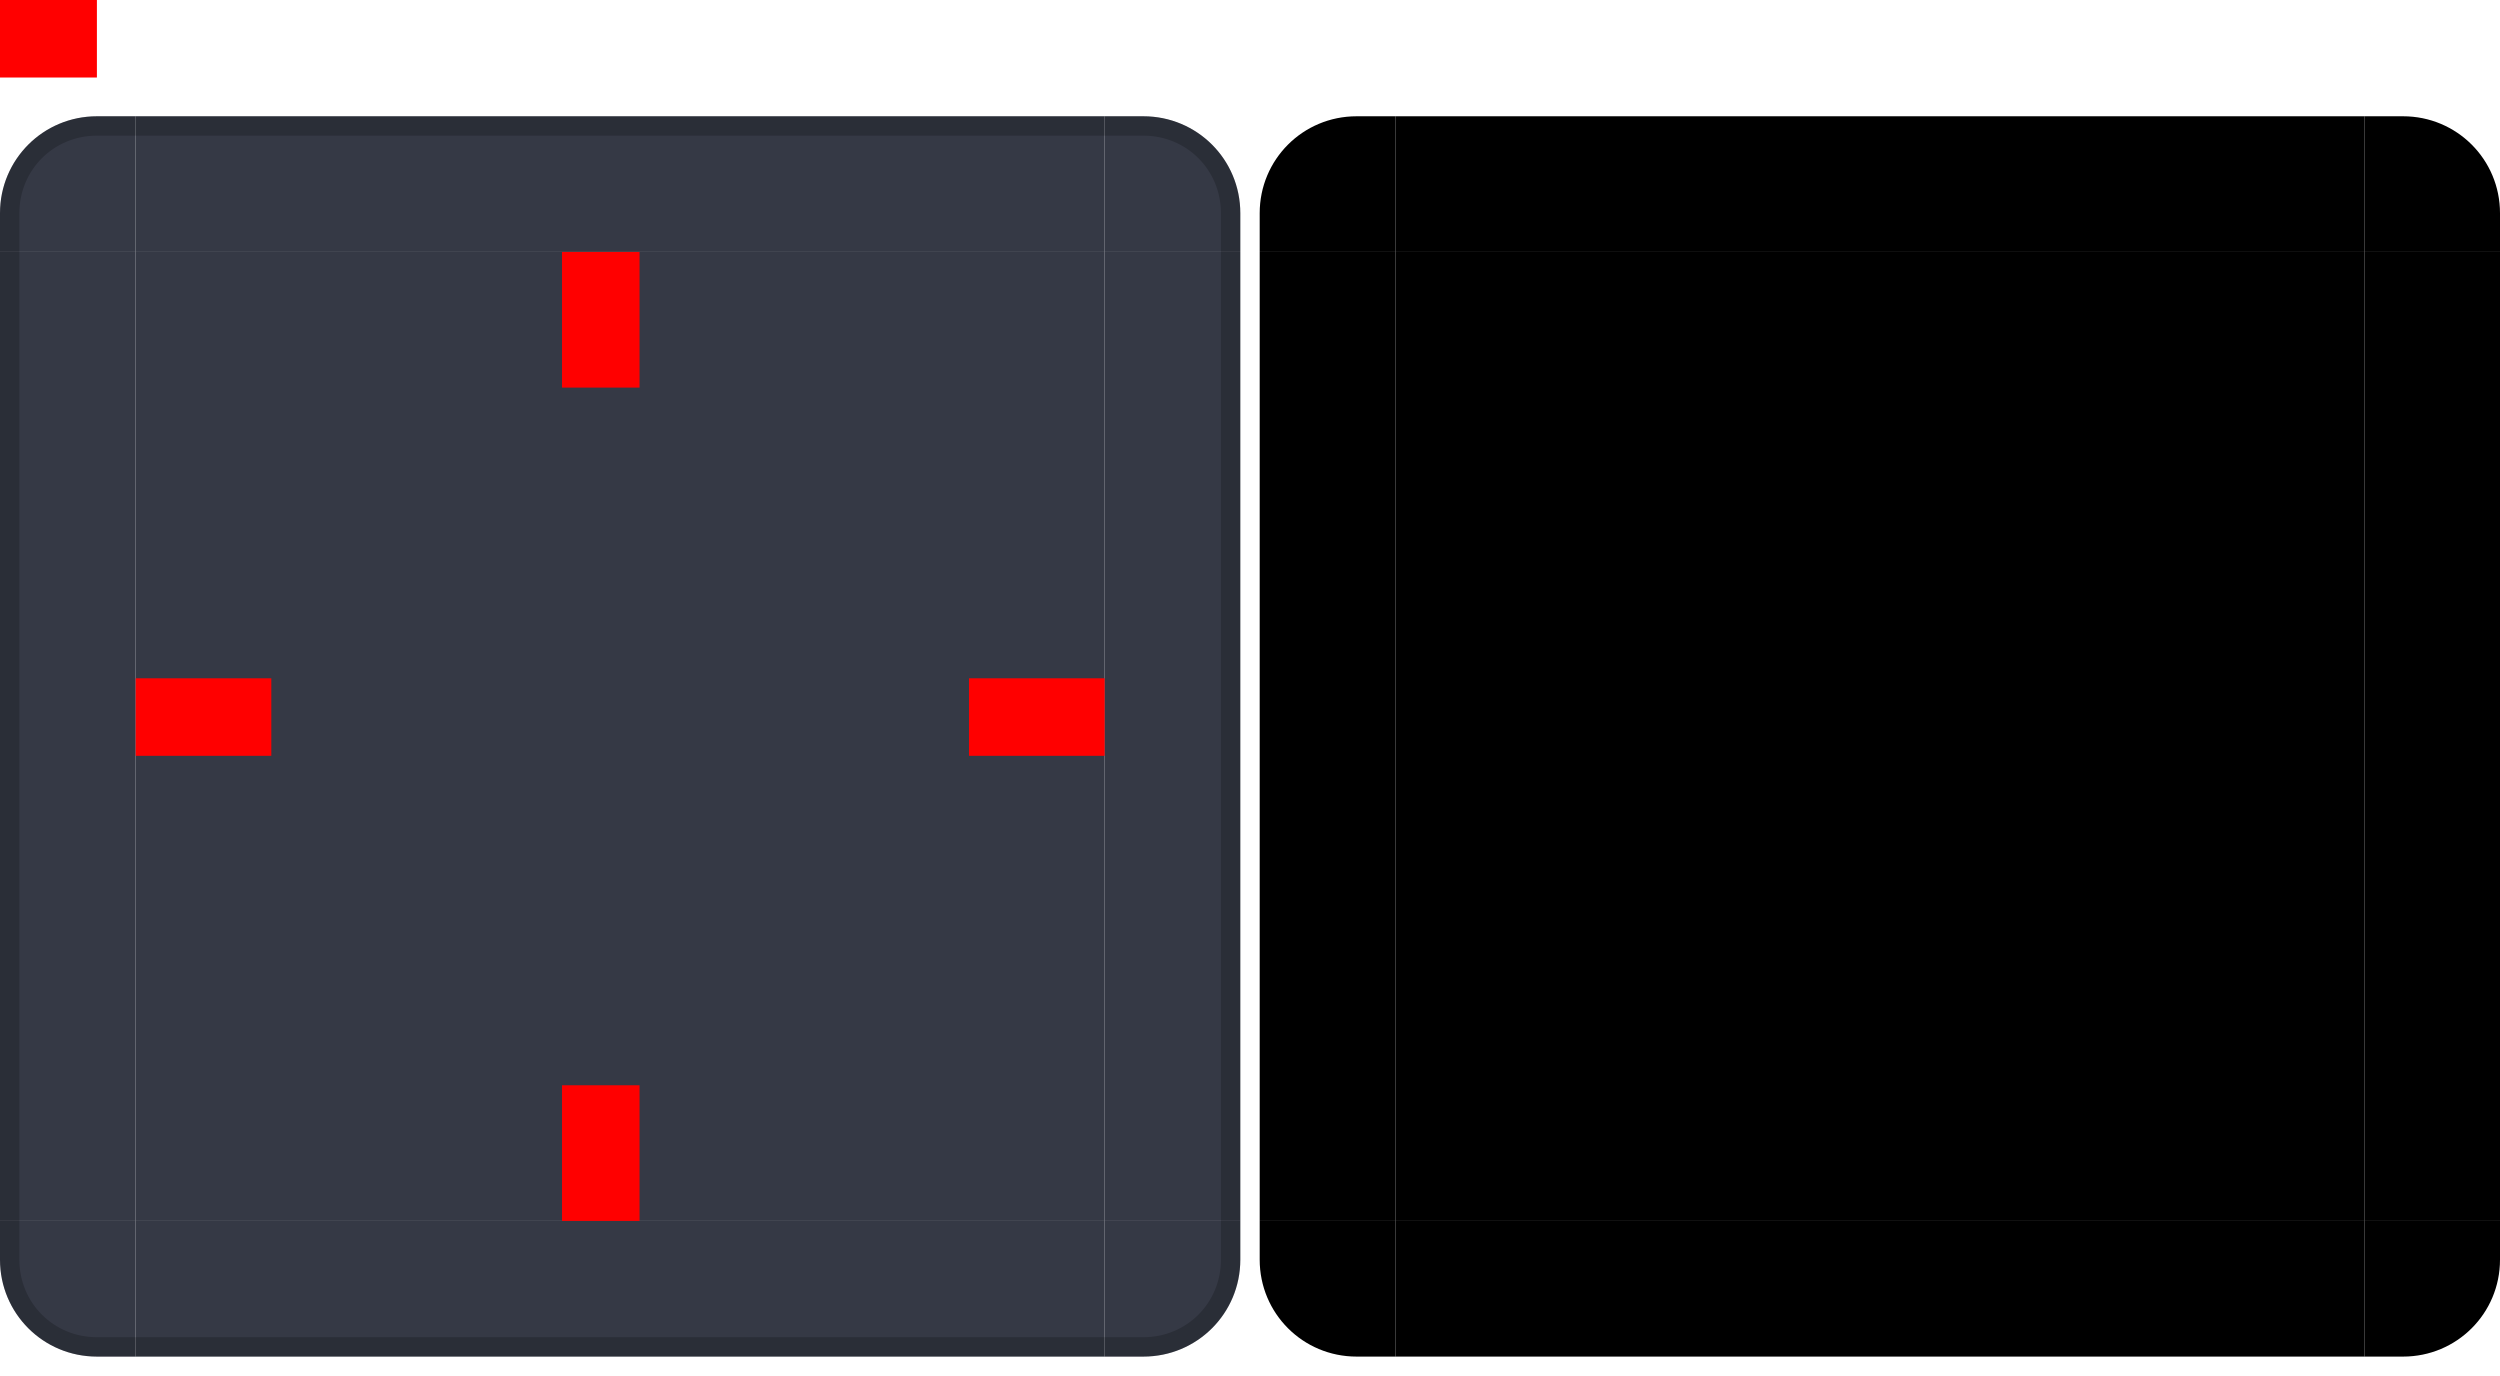
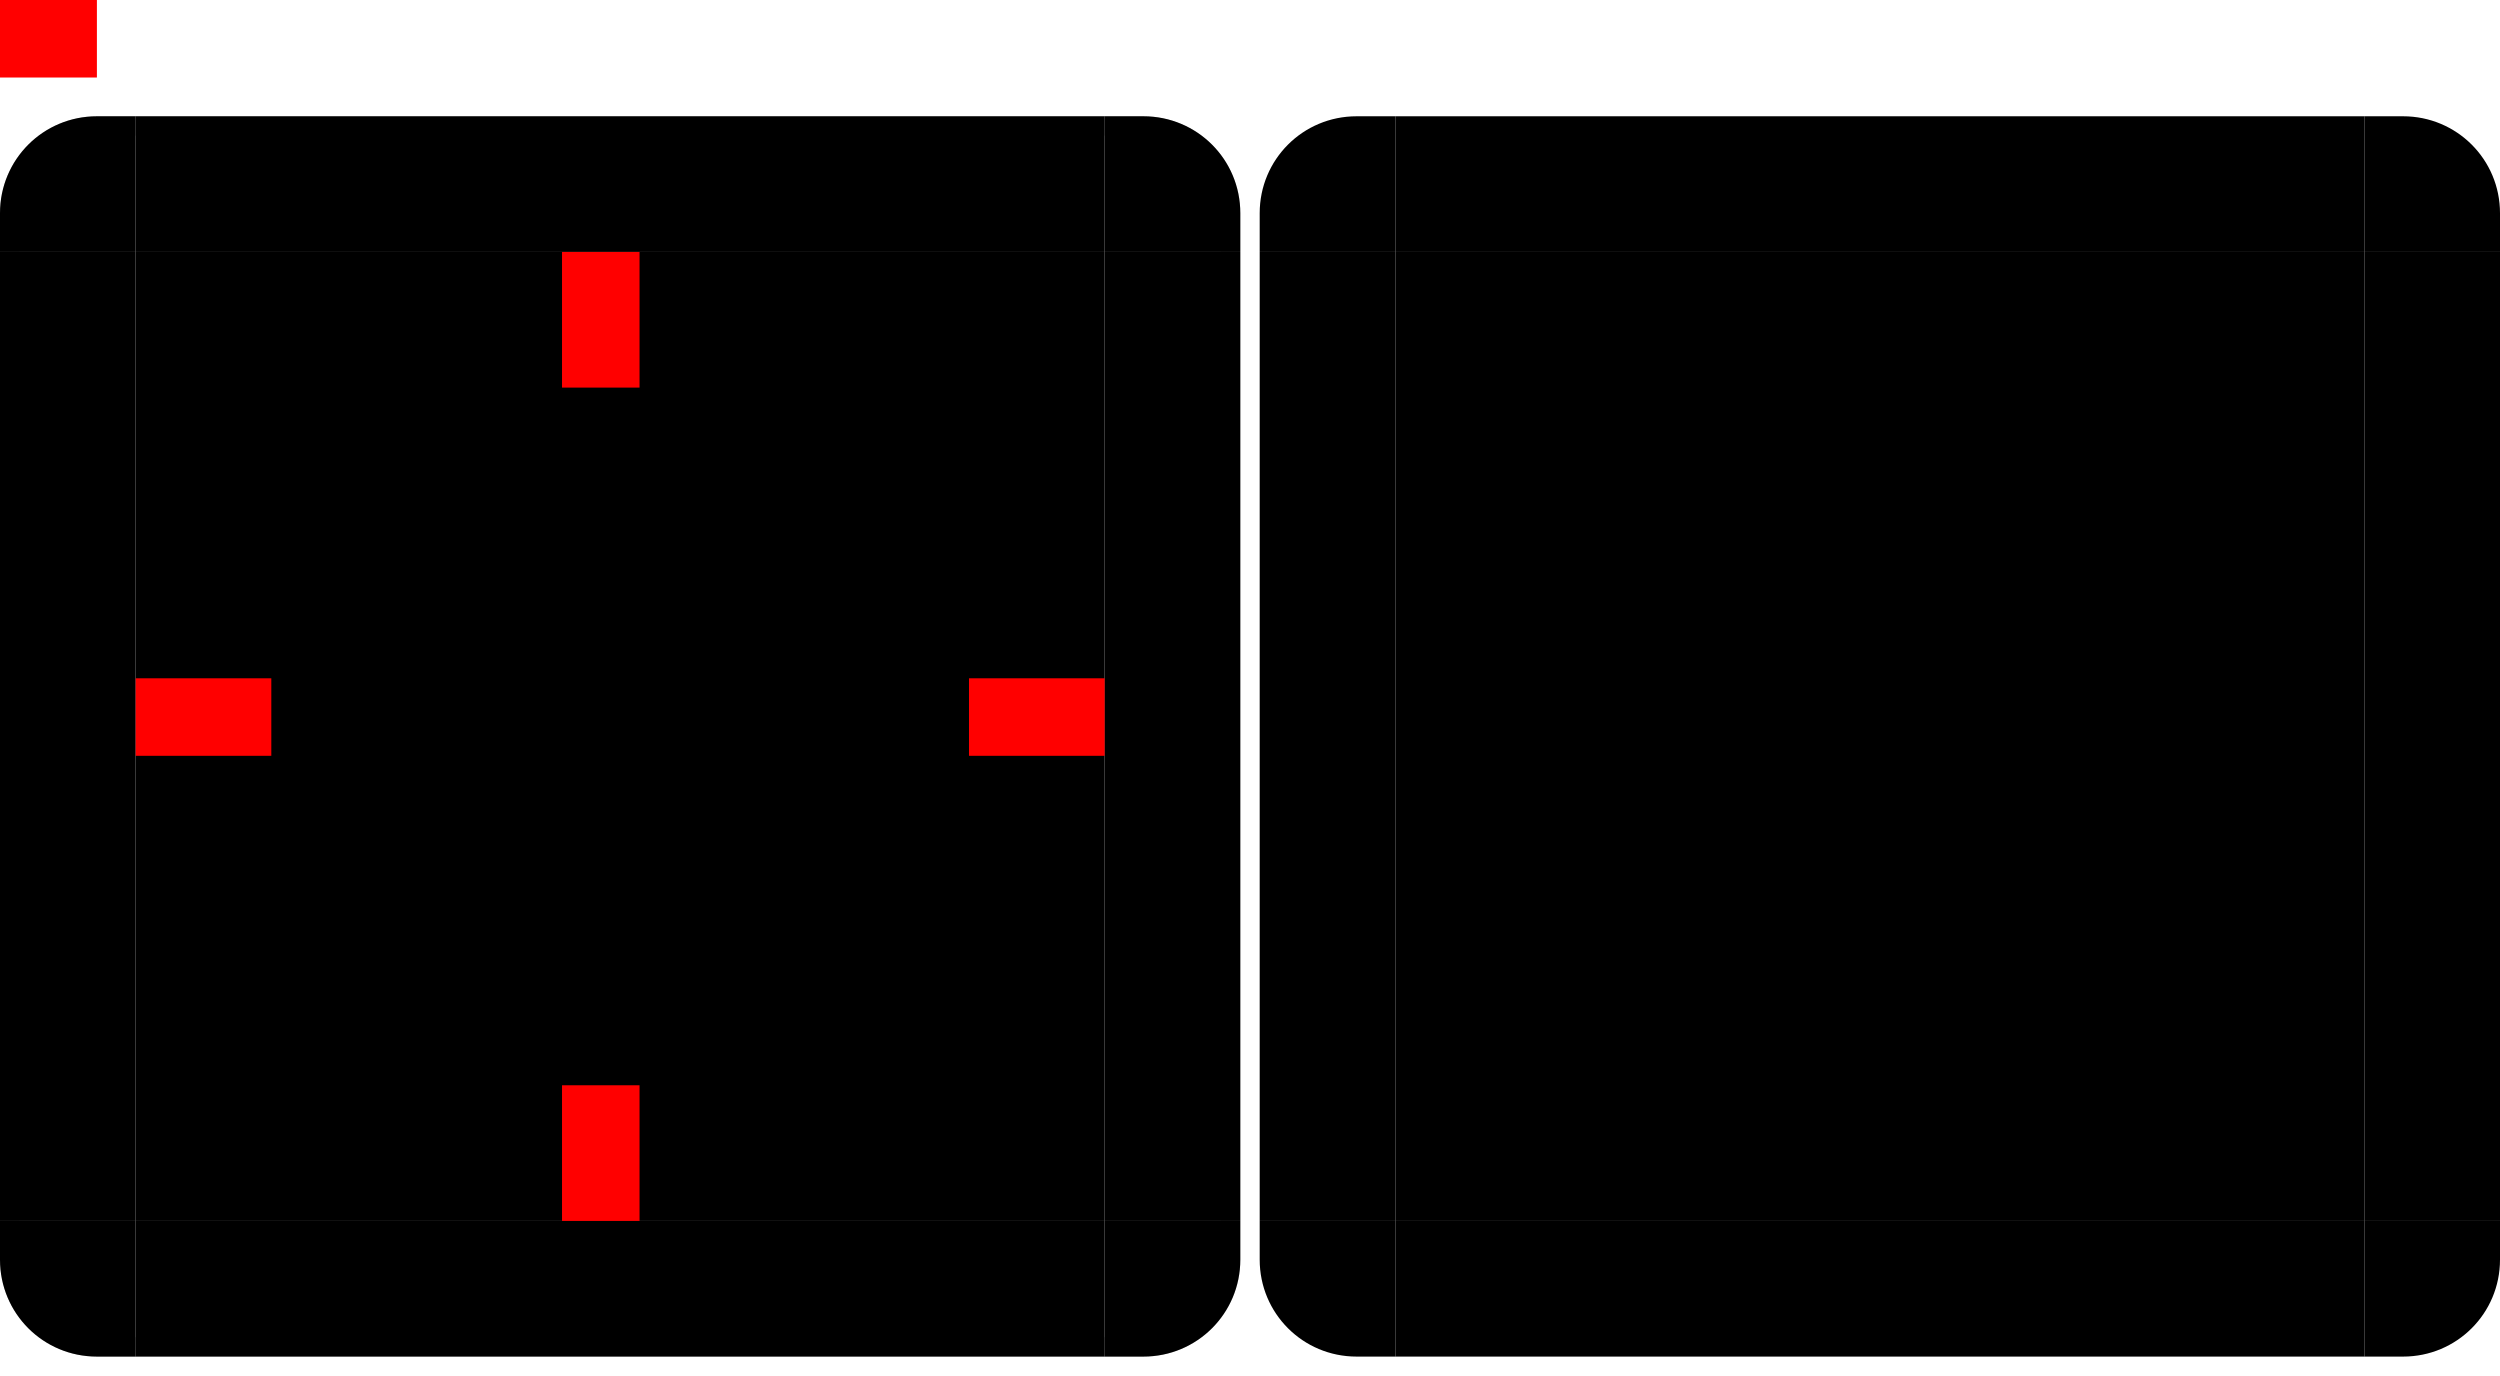
<svg xmlns="http://www.w3.org/2000/svg" width="129" height="71" version="1">
-   <rect id="center" style="fill:#353945" width="50" height="50" x="7" y="13" />
+   <rect id="center" style="fill:#000000" width="50" height="50" x="7" y="13" />
  <g id="bottomleft" transform="translate(-10,-4.000067)">
-     <path style="fill:#353945" d="m 17,74 v -7 h -7 v 2 c 0,2.77 2.23,5 5,5 z" />
+     <path style="fill:#000000" d="m 17,74 v -7 h -7 v 2 c 0,2.77 2.23,5 5,5 z" />
    <path style="opacity:0.2" d="m 10,67 v 2 c 0,2.77 2.23,5 5,5 h 2 v -1 h -2 c -2.233,0 -4,-1.767 -4,-4 v -2 z" />
  </g>
  <g id="left" transform="translate(-10,-4.000067)">
-     <path style="fill:#353945" d="m 10,17 v 50 l 7,10e-6 v -50 z" />
+     <path style="fill:#000000" d="m 10,17 v 50 l 7,10e-6 v -50 z" />
    <path style="opacity:0.2" d="m 10,17 v 50 h 1 V 17 Z" />
  </g>
  <g id="right" transform="translate(-10,-4.000067)">
-     <path style="fill:#353945" d="m 74,17 v 50 l -7,1e-5 v -50 z" />
+     <path style="fill:#000000" d="m 74,17 v 50 l -7,1e-5 v -50 z" />
    <path style="opacity:0.2" d="m 73,17 v 50 h 1 V 17 Z" />
  </g>
  <g id="bottom" transform="translate(-10,-4.000067)">
-     <path style="fill:#353945" d="m 17,74 h 50 v -7 h -50 z" />
+     <path style="fill:#000000" d="m 17,74 h 50 v -7 h -50 z" />
    <path style="opacity:0.2" d="m 17,73 v 1 h 50 v -1 z" />
  </g>
  <g id="bottomright" transform="translate(-10,-4.000067)">
-     <path style="fill:#353945" d="m 67,74 v -7 h 7 v 2 c 0,2.77 -2.23,5 -5,5 z" />
+     <path style="fill:#000000" d="m 67,74 v -7 h 7 v 2 c 0,2.77 -2.23,5 -5,5 z" />
    <path style="opacity:0.2" d="m 73,67 v 2 c 0,2.233 -1.767,4 -4,4 h -2 v 1 h 2 c 2.77,0 5,-2.23 5,-5 v -2 z" />
  </g>
  <g id="top" transform="translate(-10,-4.000067)">
-     <path style="fill:#353945" d="m 17,10 h 50 v 7 h -50 z" />
+     <path style="fill:#000000" d="m 17,10 h 50 v 7 h -50 z" />
    <path style="opacity:0.2" d="m 17,10 v 1 h 50 v -1 z" />
  </g>
  <g id="topright" transform="translate(-10,-4.000067)">
-     <path style="fill:#353945" d="m 67,10 v 7 h 7 v -2 c 0,-2.77 -2.23,-5 -5,-5 z" />
+     <path style="fill:#000000" d="m 67,10 v 7 h 7 v -2 c 0,-2.77 -2.23,-5 -5,-5 z" />
    <path style="opacity:0.2" d="m 67,10 v 1 h 2 c 2.233,0 4,1.767 4,4 v 2 h 1 v -2 c 0,-2.77 -2.23,-5 -5,-5 z" />
  </g>
  <g id="topleft" transform="translate(-10,-4.000067)">
-     <path style="fill:#353945" d="m 17,10 v 7 h -7 v -2 c 0,-2.77 2.23,-5 5,-5 z" />
+     <path style="fill:#000000" d="m 17,10 v 7 h -7 v -2 c 0,-2.77 2.23,-5 5,-5 z" />
    <path style="opacity:0.2" d="m 15,10 c -2.77,0 -5,2.23 -5,5 v 2 h 1 v -2 c 0,-2.233 1.767,-4 4,-4 h 2 v -1 z" />
  </g>
  <rect id="hint-top-margin" style="fill:#ff0000" width="4" height="7" x="29" y="13" />
  <rect id="hint-bottom-margin" style="fill:#ff0000" width="4" height="7" x="29" y="56" />
  <rect id="hint-left-margin" style="fill:#ff0000" width="7" height="4" x="7" y="35" />
  <rect id="hint-right-margin" style="fill:#ff0000" width="7" height="4" x="50" y="35" />
  <rect id="hint-tile-center" style="fill:#ff0000" width="5" height="5" x="0" y="-1" />
  <rect id="mask-center" width="50" height="50" x="72" y="13" />
  <path id="mask-topleft" d="m 72,6 v 7 h -7 v -2 c 0,-2.77 2.23,-5 5,-5 z" />
  <path id="mask-left" d="M 65,13 V 63 l 7,10e-6 V 13 Z" />
  <path id="mask-right" d="M 129,13 V 63 l -7,1e-5 V 13 Z" />
  <path id="mask-bottomleft" d="m 72,70 v -7 h -7 v 2 c 0,2.77 2.23,5 5,5 z" />
  <path id="mask-bottom" d="m 72,70 h 50 v -7 H 72 Z" />
  <path id="mask-bottomright" d="m 122,70 v -7 h 7 v 2 c 0,2.77 -2.23,5 -5,5 z" />
  <path id="mask-topright" d="m 122,6 v 7 h 7 v -2 c 0,-2.77 -2.23,-5 -5,-5 z" />
  <path id="mask-top" d="m 72,6 h 50 v 7 H 72 Z" />
</svg>
